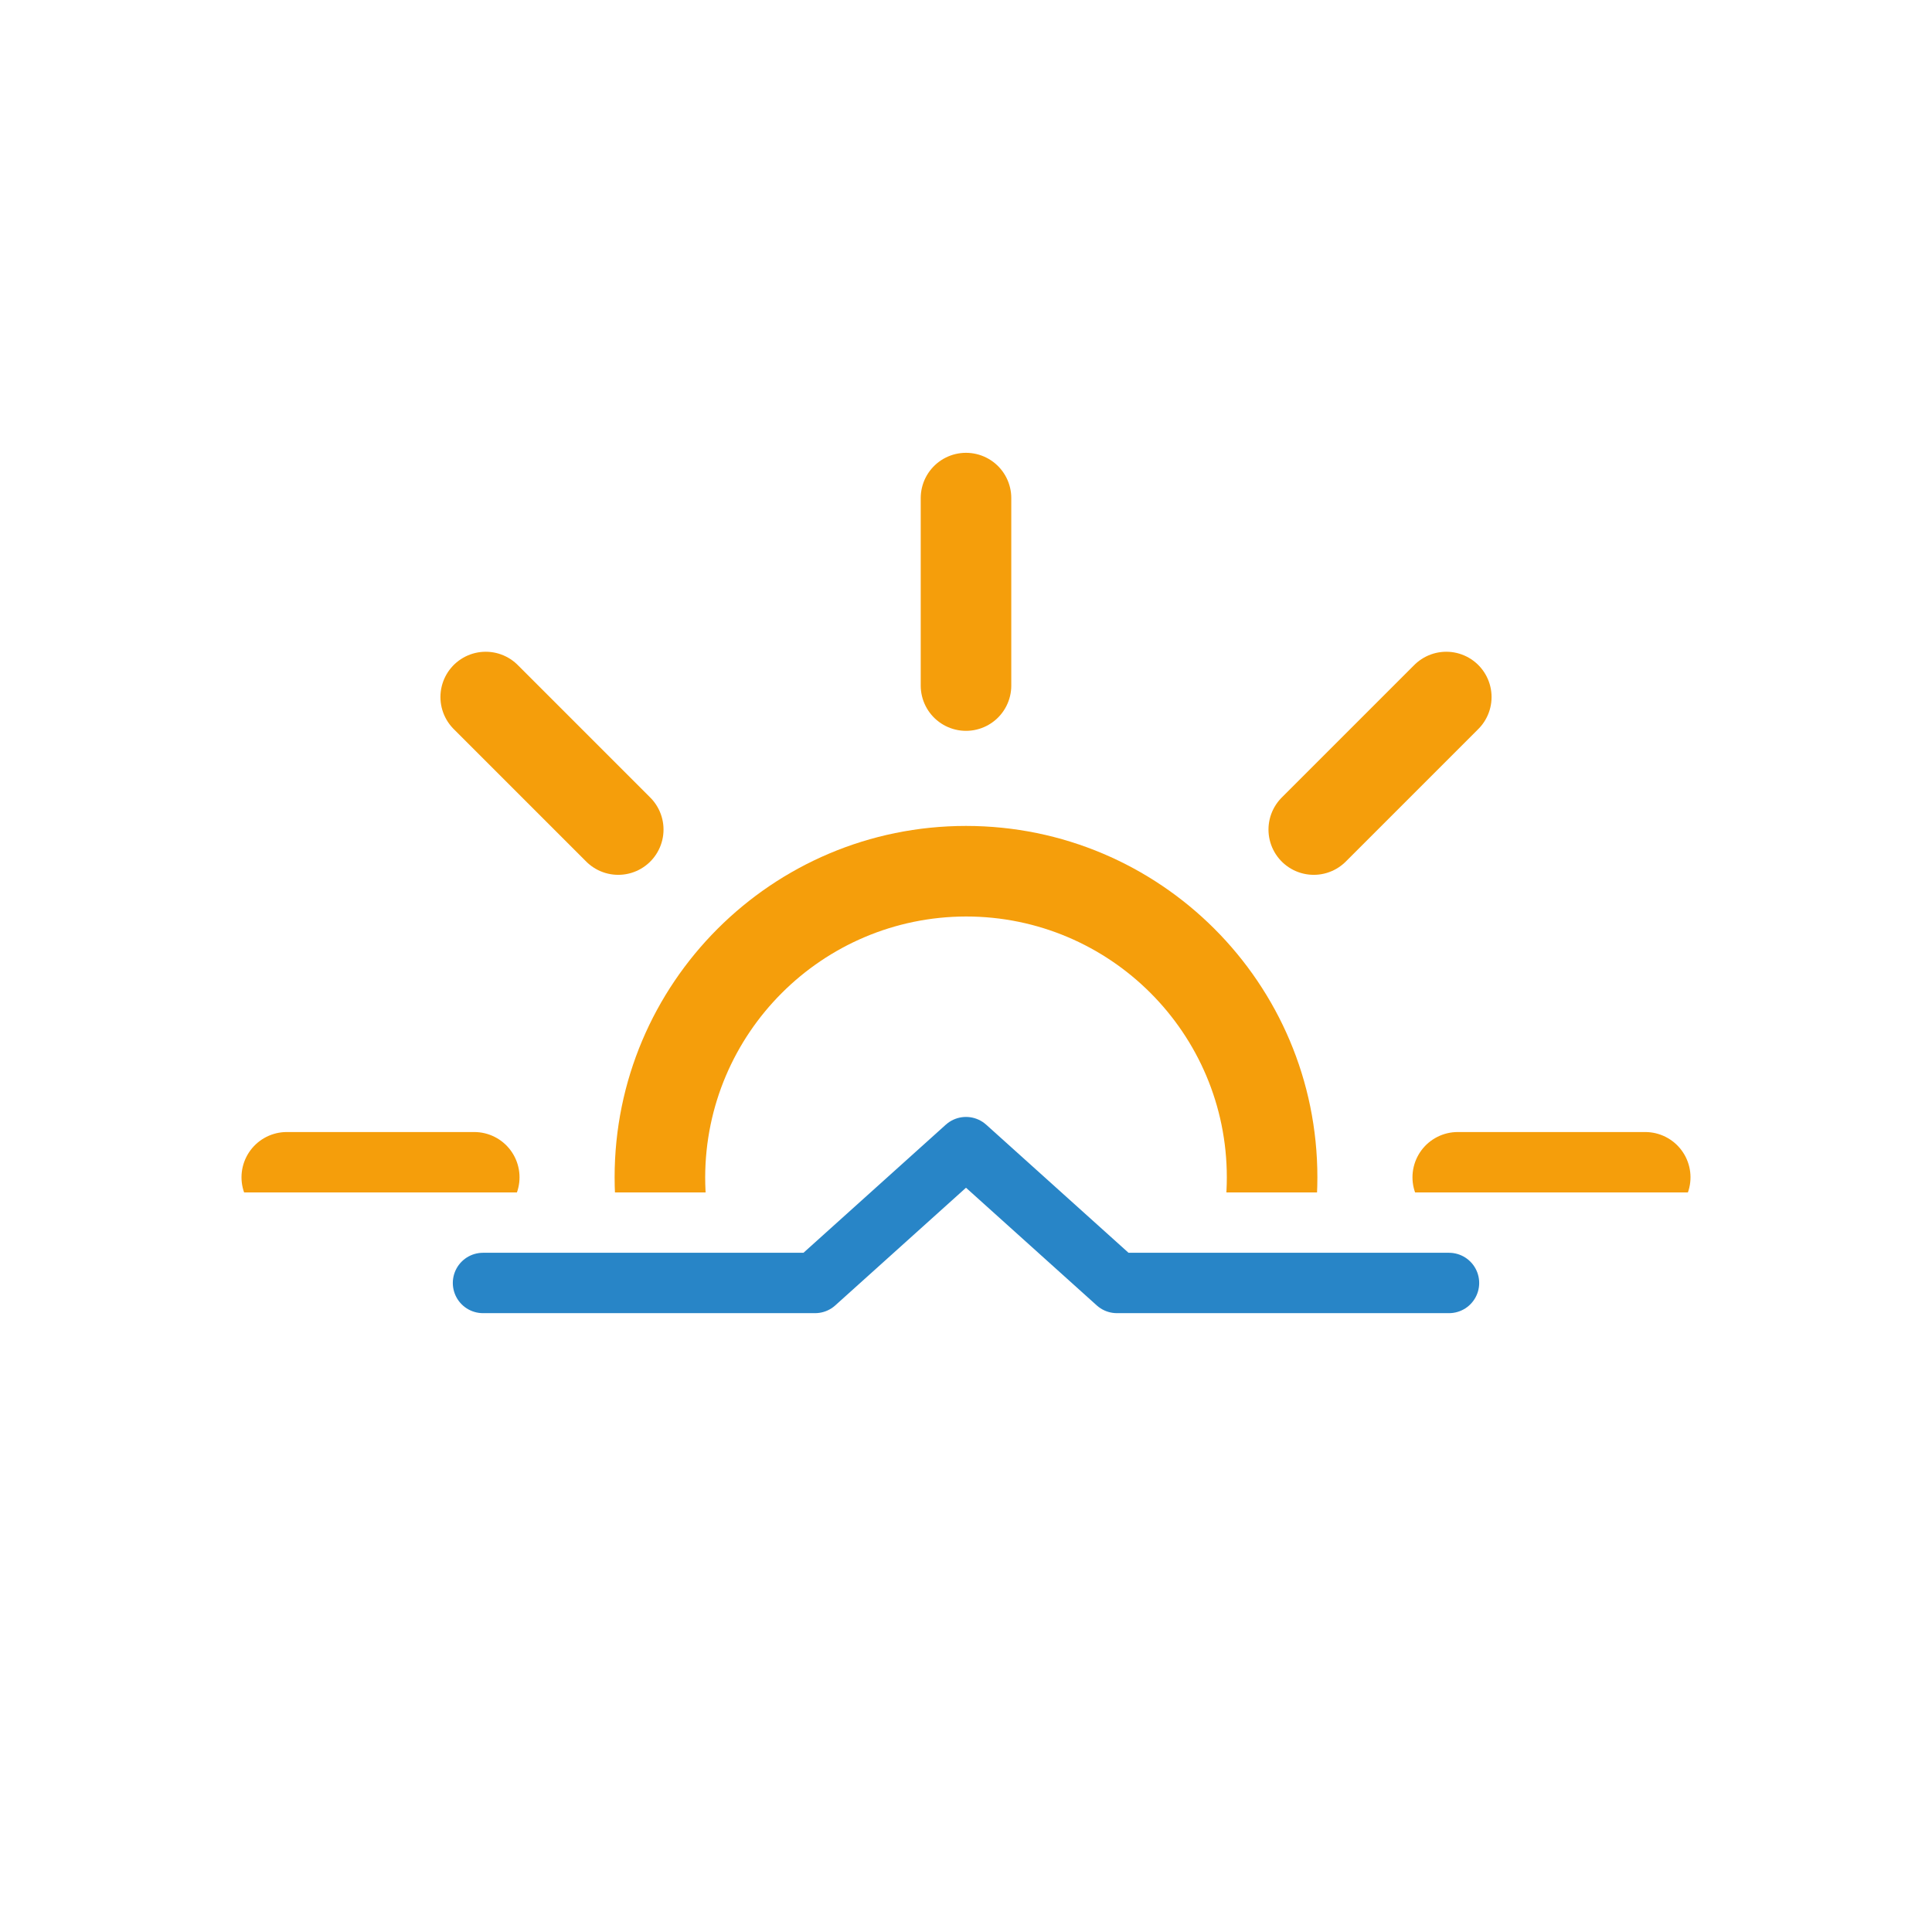
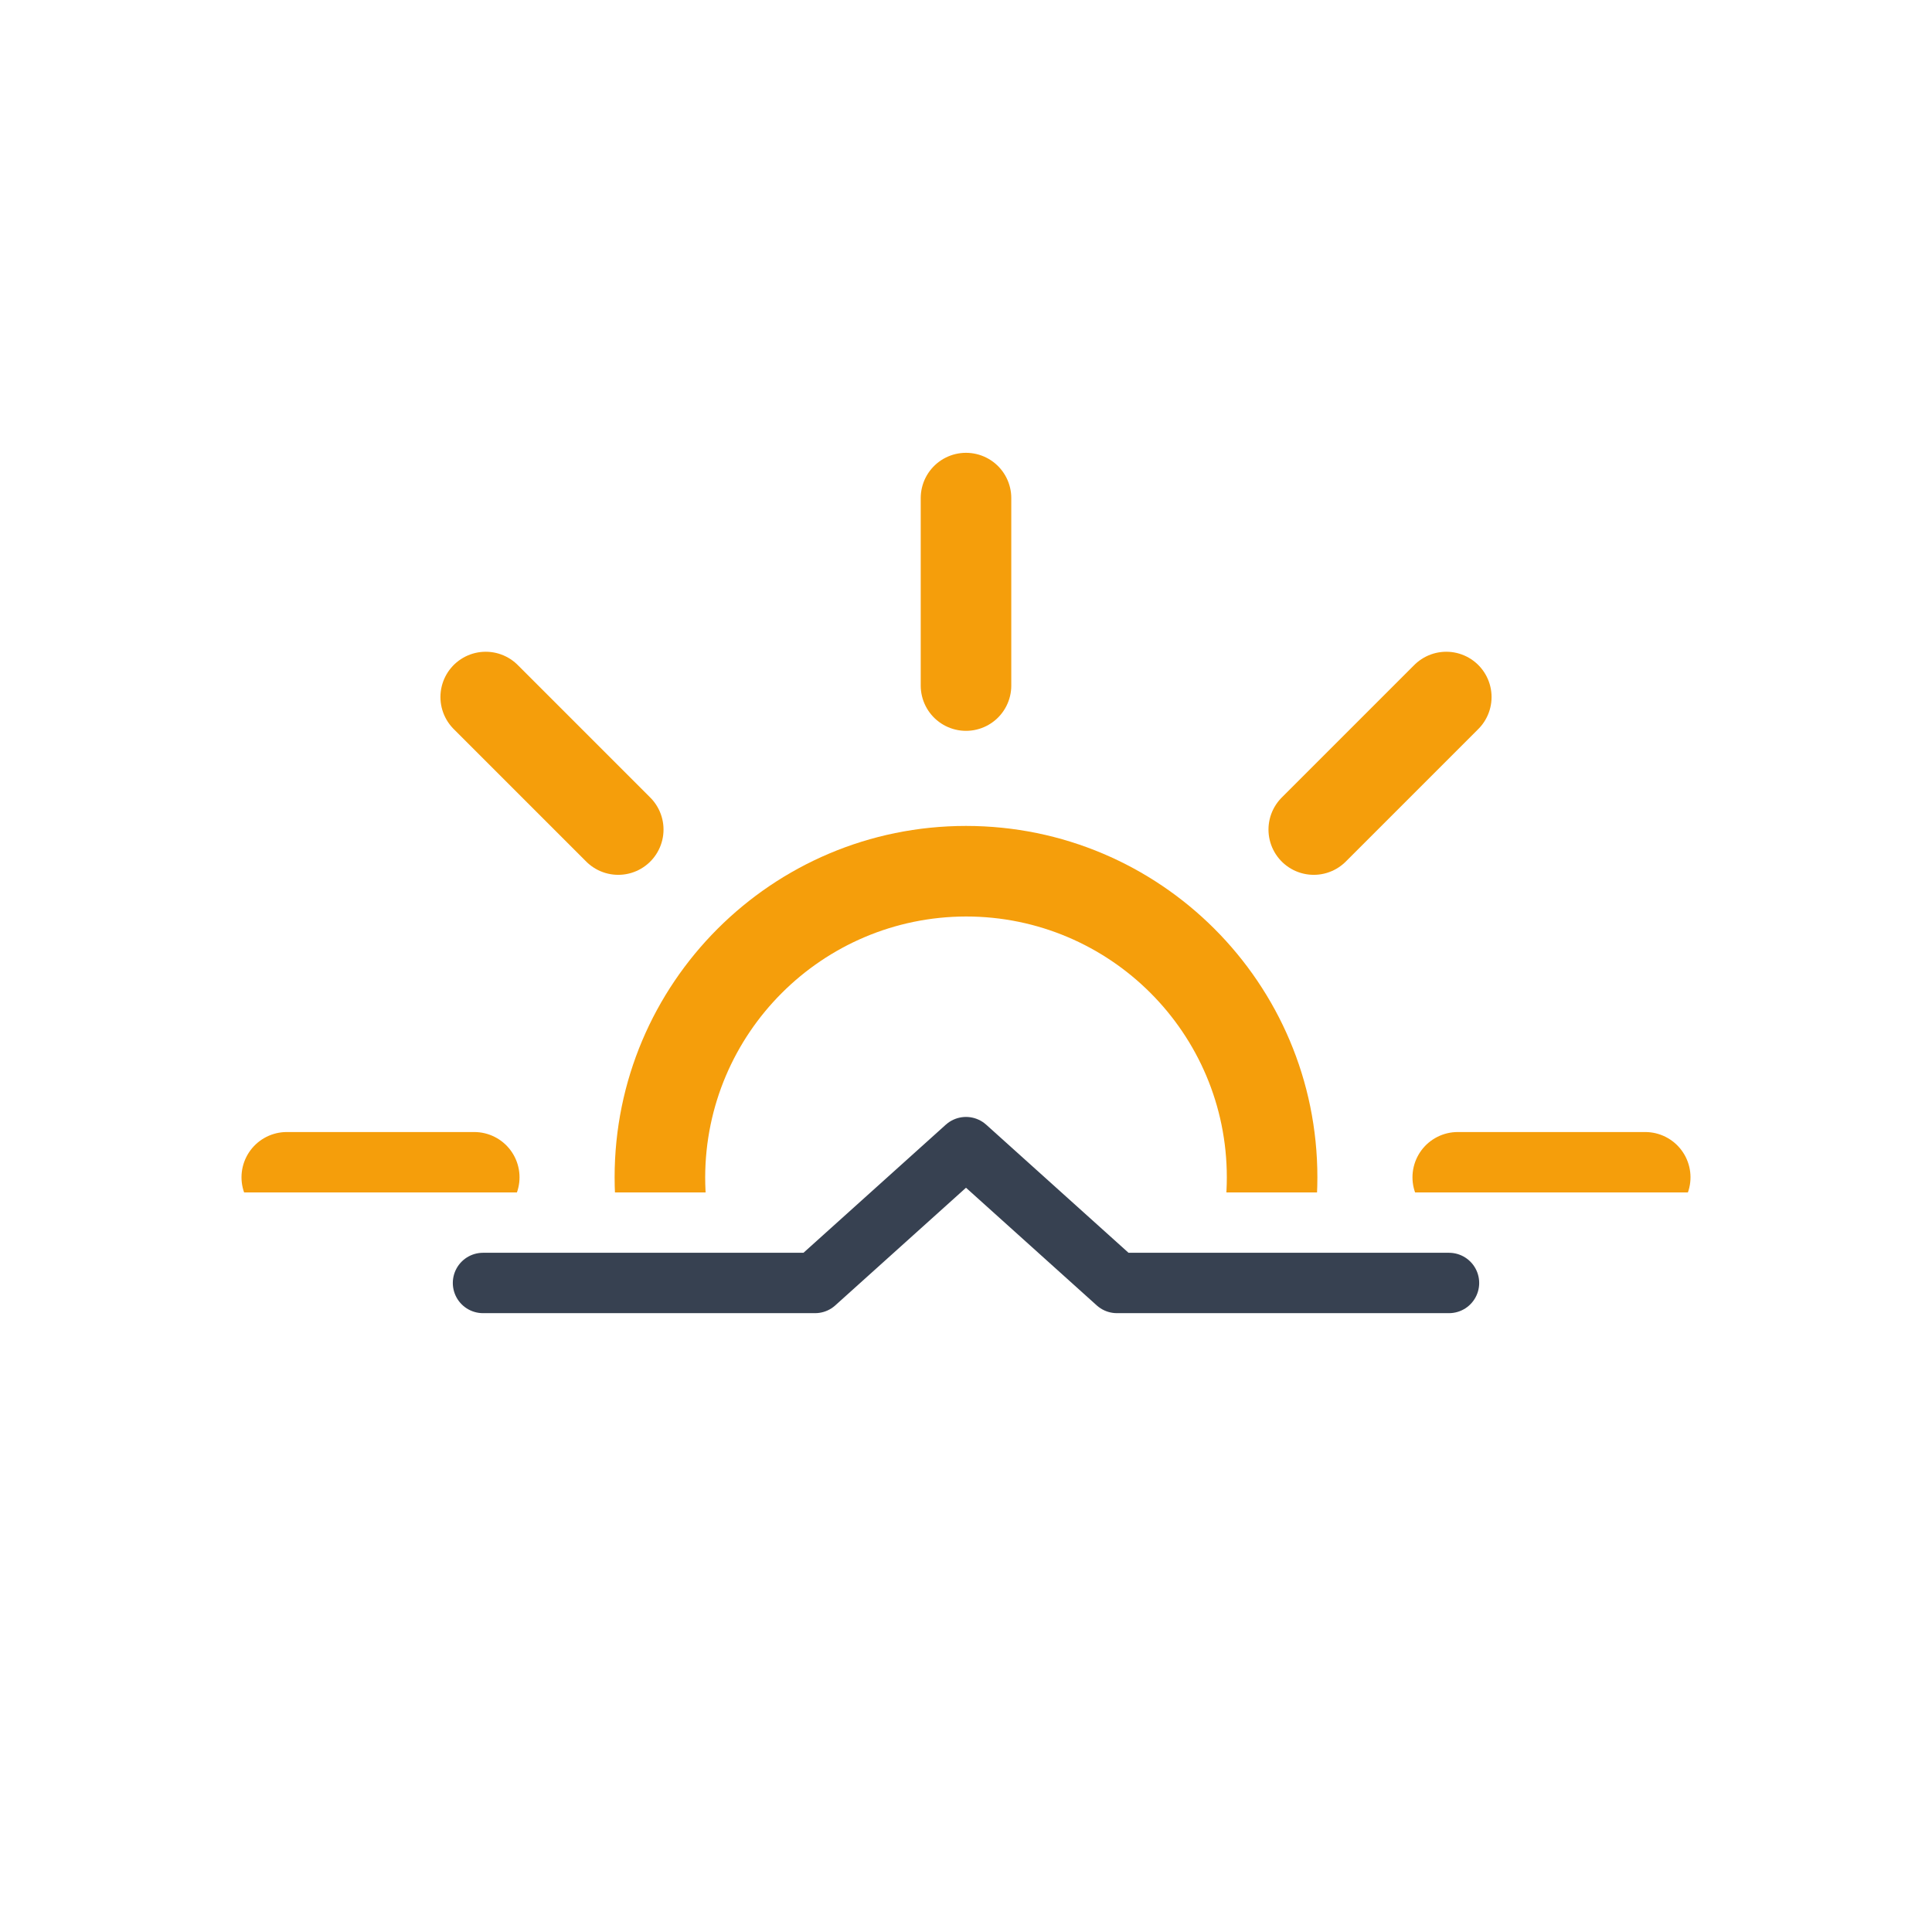
<svg xmlns="http://www.w3.org/2000/svg" viewBox="0 0 64 64">
  <defs>
    <clipPath id="a">
      <rect y="7.5" width="64" height="32" fill="none" />
    </clipPath>
  </defs>
  <g clip-path="url(#a)">
    <g>
      <path d="M32,30.36A8.64,8.64,0,1,1,23.36,39,8.66,8.66,0,0,1,32,30.36m0-3A11.64,11.64,0,1,0,43.64,39,11.64,11.64,0,0,0,32,27.36Z" fill="#f59e0b" />
      <line x1="32" y1="22.71" x2="32" y2="16.5" fill="none" stroke="#f59e0b" stroke-linecap="round" stroke-miterlimit="10" stroke-width="3" />
      <line x1="32" y1="61.5" x2="32" y2="55.29" fill="none" stroke="#f59e0b" stroke-linecap="round" stroke-miterlimit="10" stroke-width="3" />
      <line x1="43.52" y1="27.48" x2="47.91" y2="23.09" fill="none" stroke="#f59e0b" stroke-linecap="round" stroke-miterlimit="10" stroke-width="3" />
      <line x1="16.09" y1="54.91" x2="20.48" y2="50.52" fill="none" stroke="#f59e0b" stroke-linecap="round" stroke-miterlimit="10" stroke-width="3" />
      <line x1="20.48" y1="27.48" x2="16.09" y2="23.09" fill="none" stroke="#f59e0b" stroke-linecap="round" stroke-miterlimit="10" stroke-width="3" />
      <line x1="47.91" y1="54.91" x2="43.52" y2="50.52" fill="none" stroke="#f59e0b" stroke-linecap="round" stroke-miterlimit="10" stroke-width="3" />
      <line x1="15.71" y1="39" x2="9.5" y2="39" fill="none" stroke="#f59e0b" stroke-linecap="round" stroke-miterlimit="10" stroke-width="3" />
      <line x1="54.5" y1="39" x2="48.29" y2="39" fill="none" stroke="#f59e0b" stroke-linecap="round" stroke-miterlimit="10" stroke-width="3" />
      <animateTransform attributeName="transform" type="rotate" from="0 32 39" to="360 32 39" dur="45s" repeatCount="indefinite" />
    </g>
  </g>
-   <polyline points="16 42.5 27 42.5 32 38 37 42.5 48 42.5" fill="none" stroke="#2885c7" stroke-linecap="round" stroke-linejoin="round" stroke-width="2" />
+   <polyline points="16 42.5 27 42.5 32 38 37 42.5 48 42.5" fill="none" stroke="#374151" stroke-linecap="round" stroke-linejoin="round" stroke-width="2" />
</svg>
